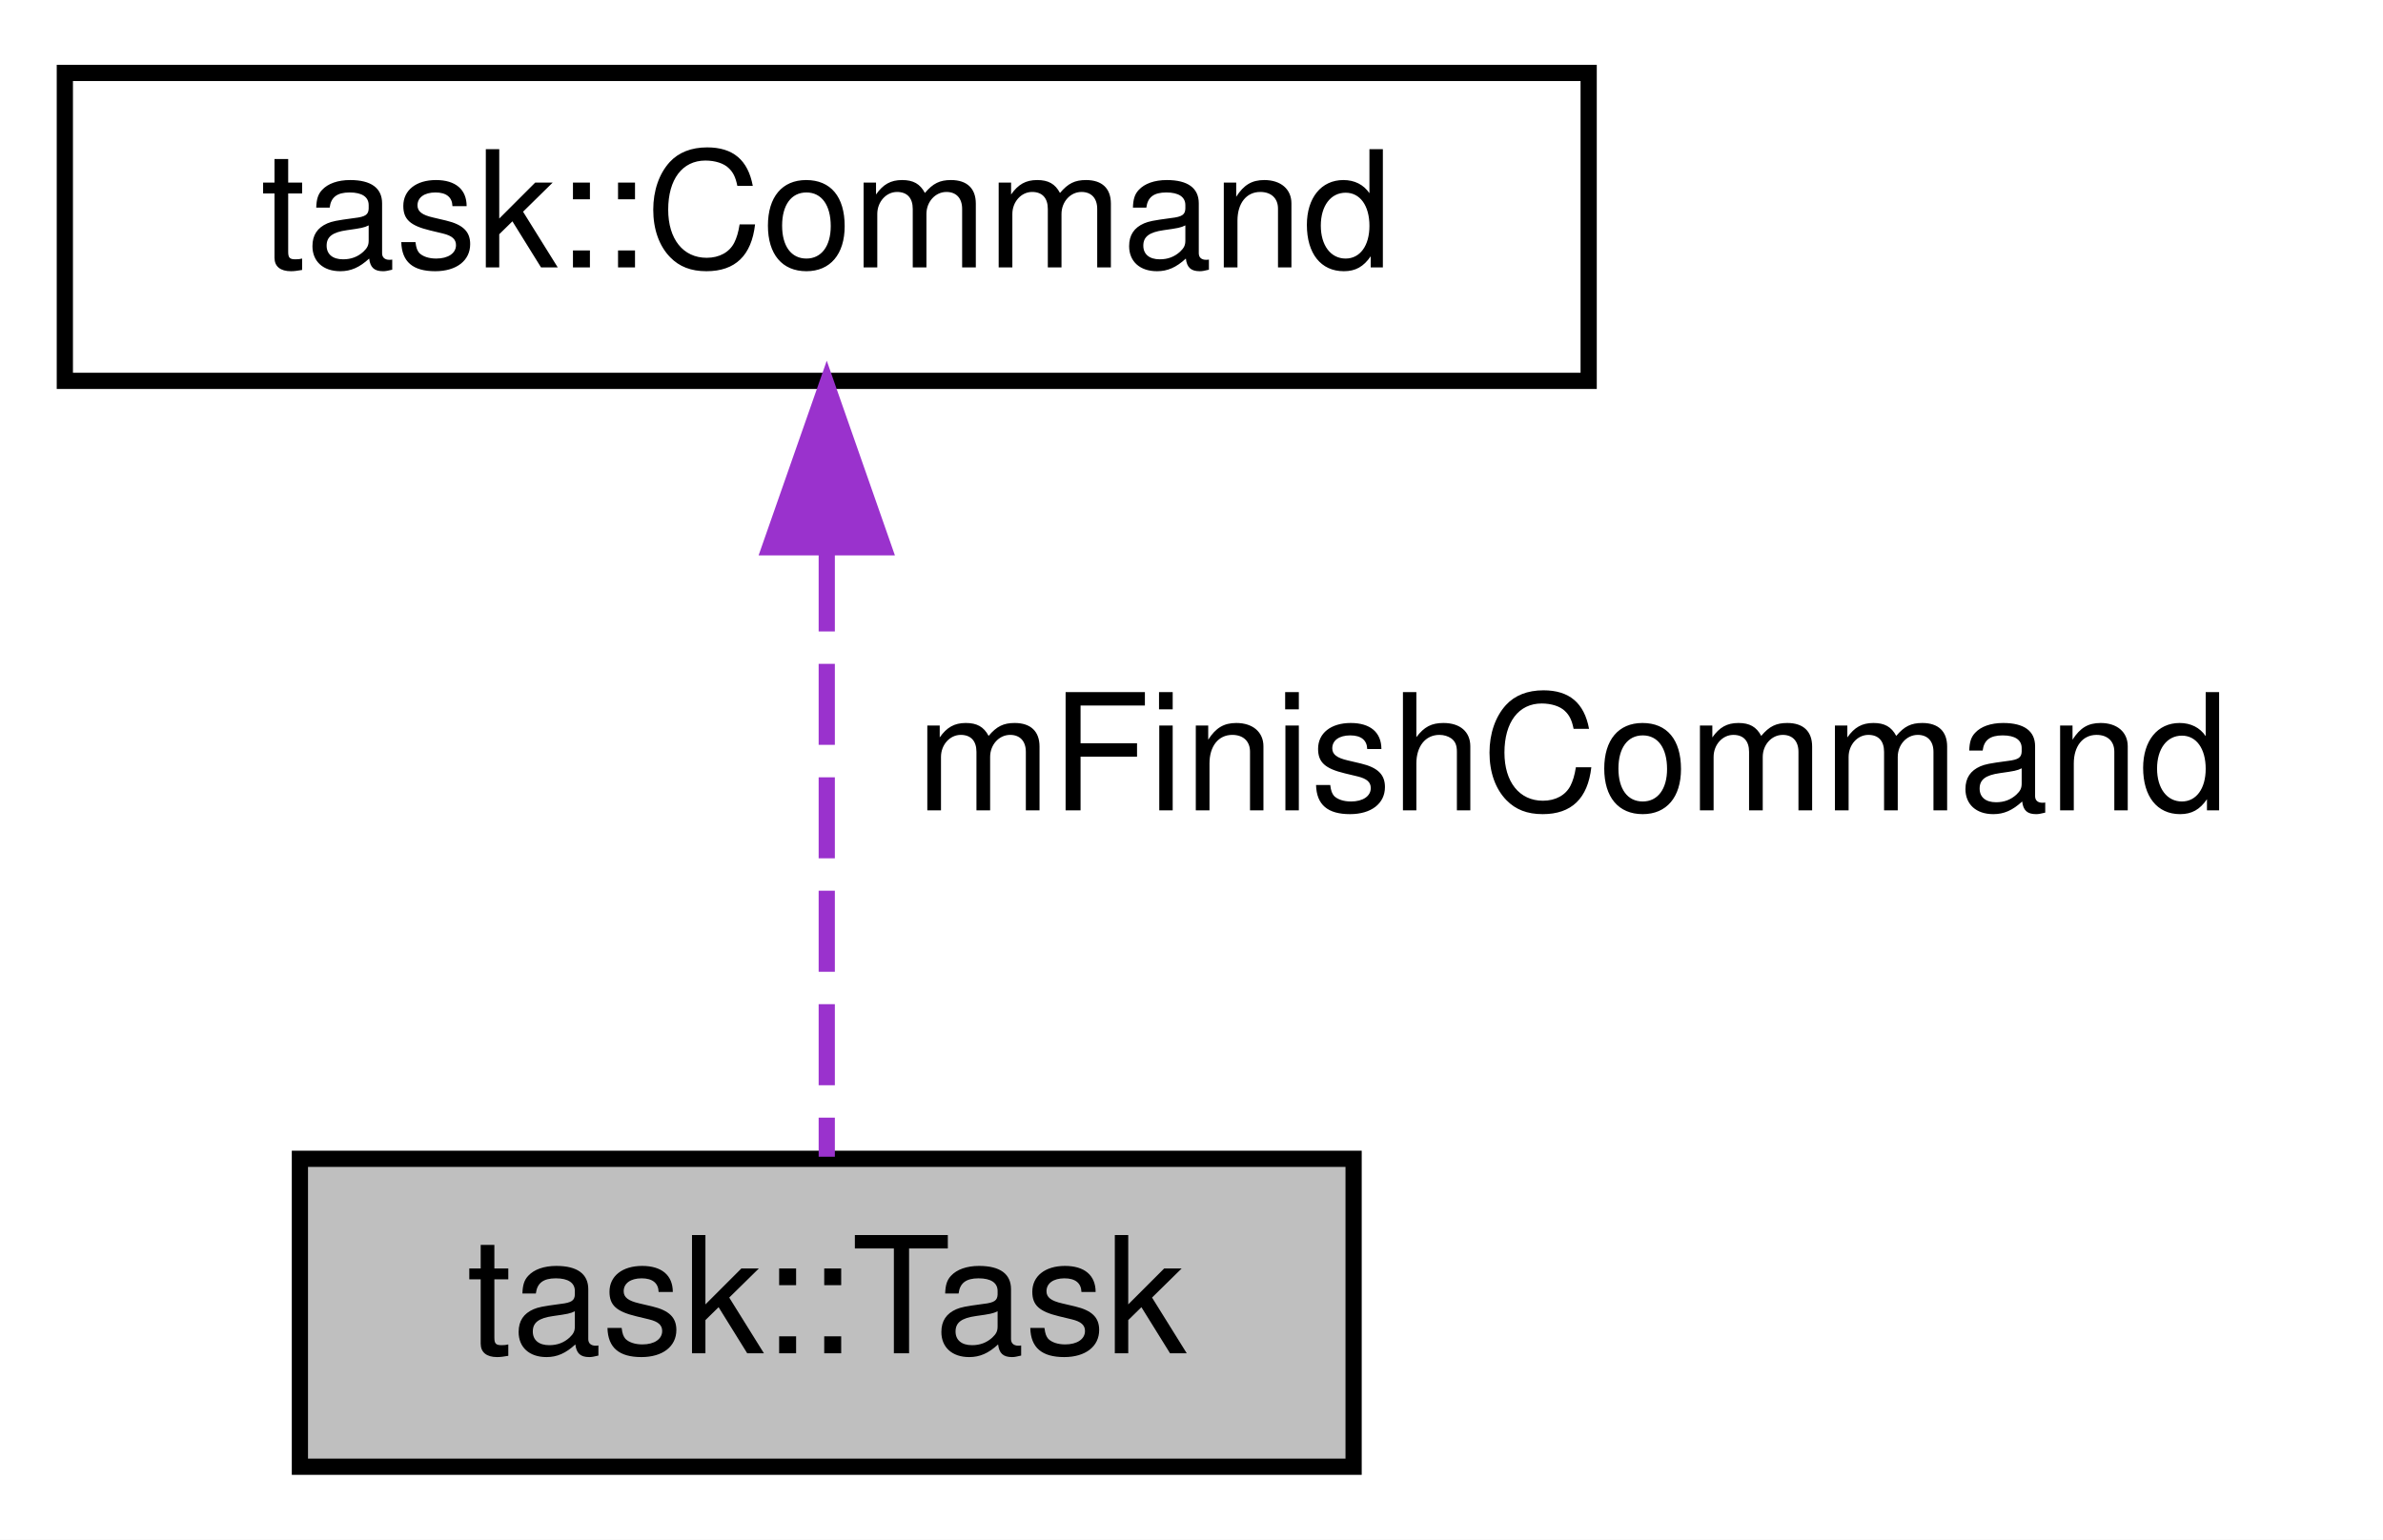
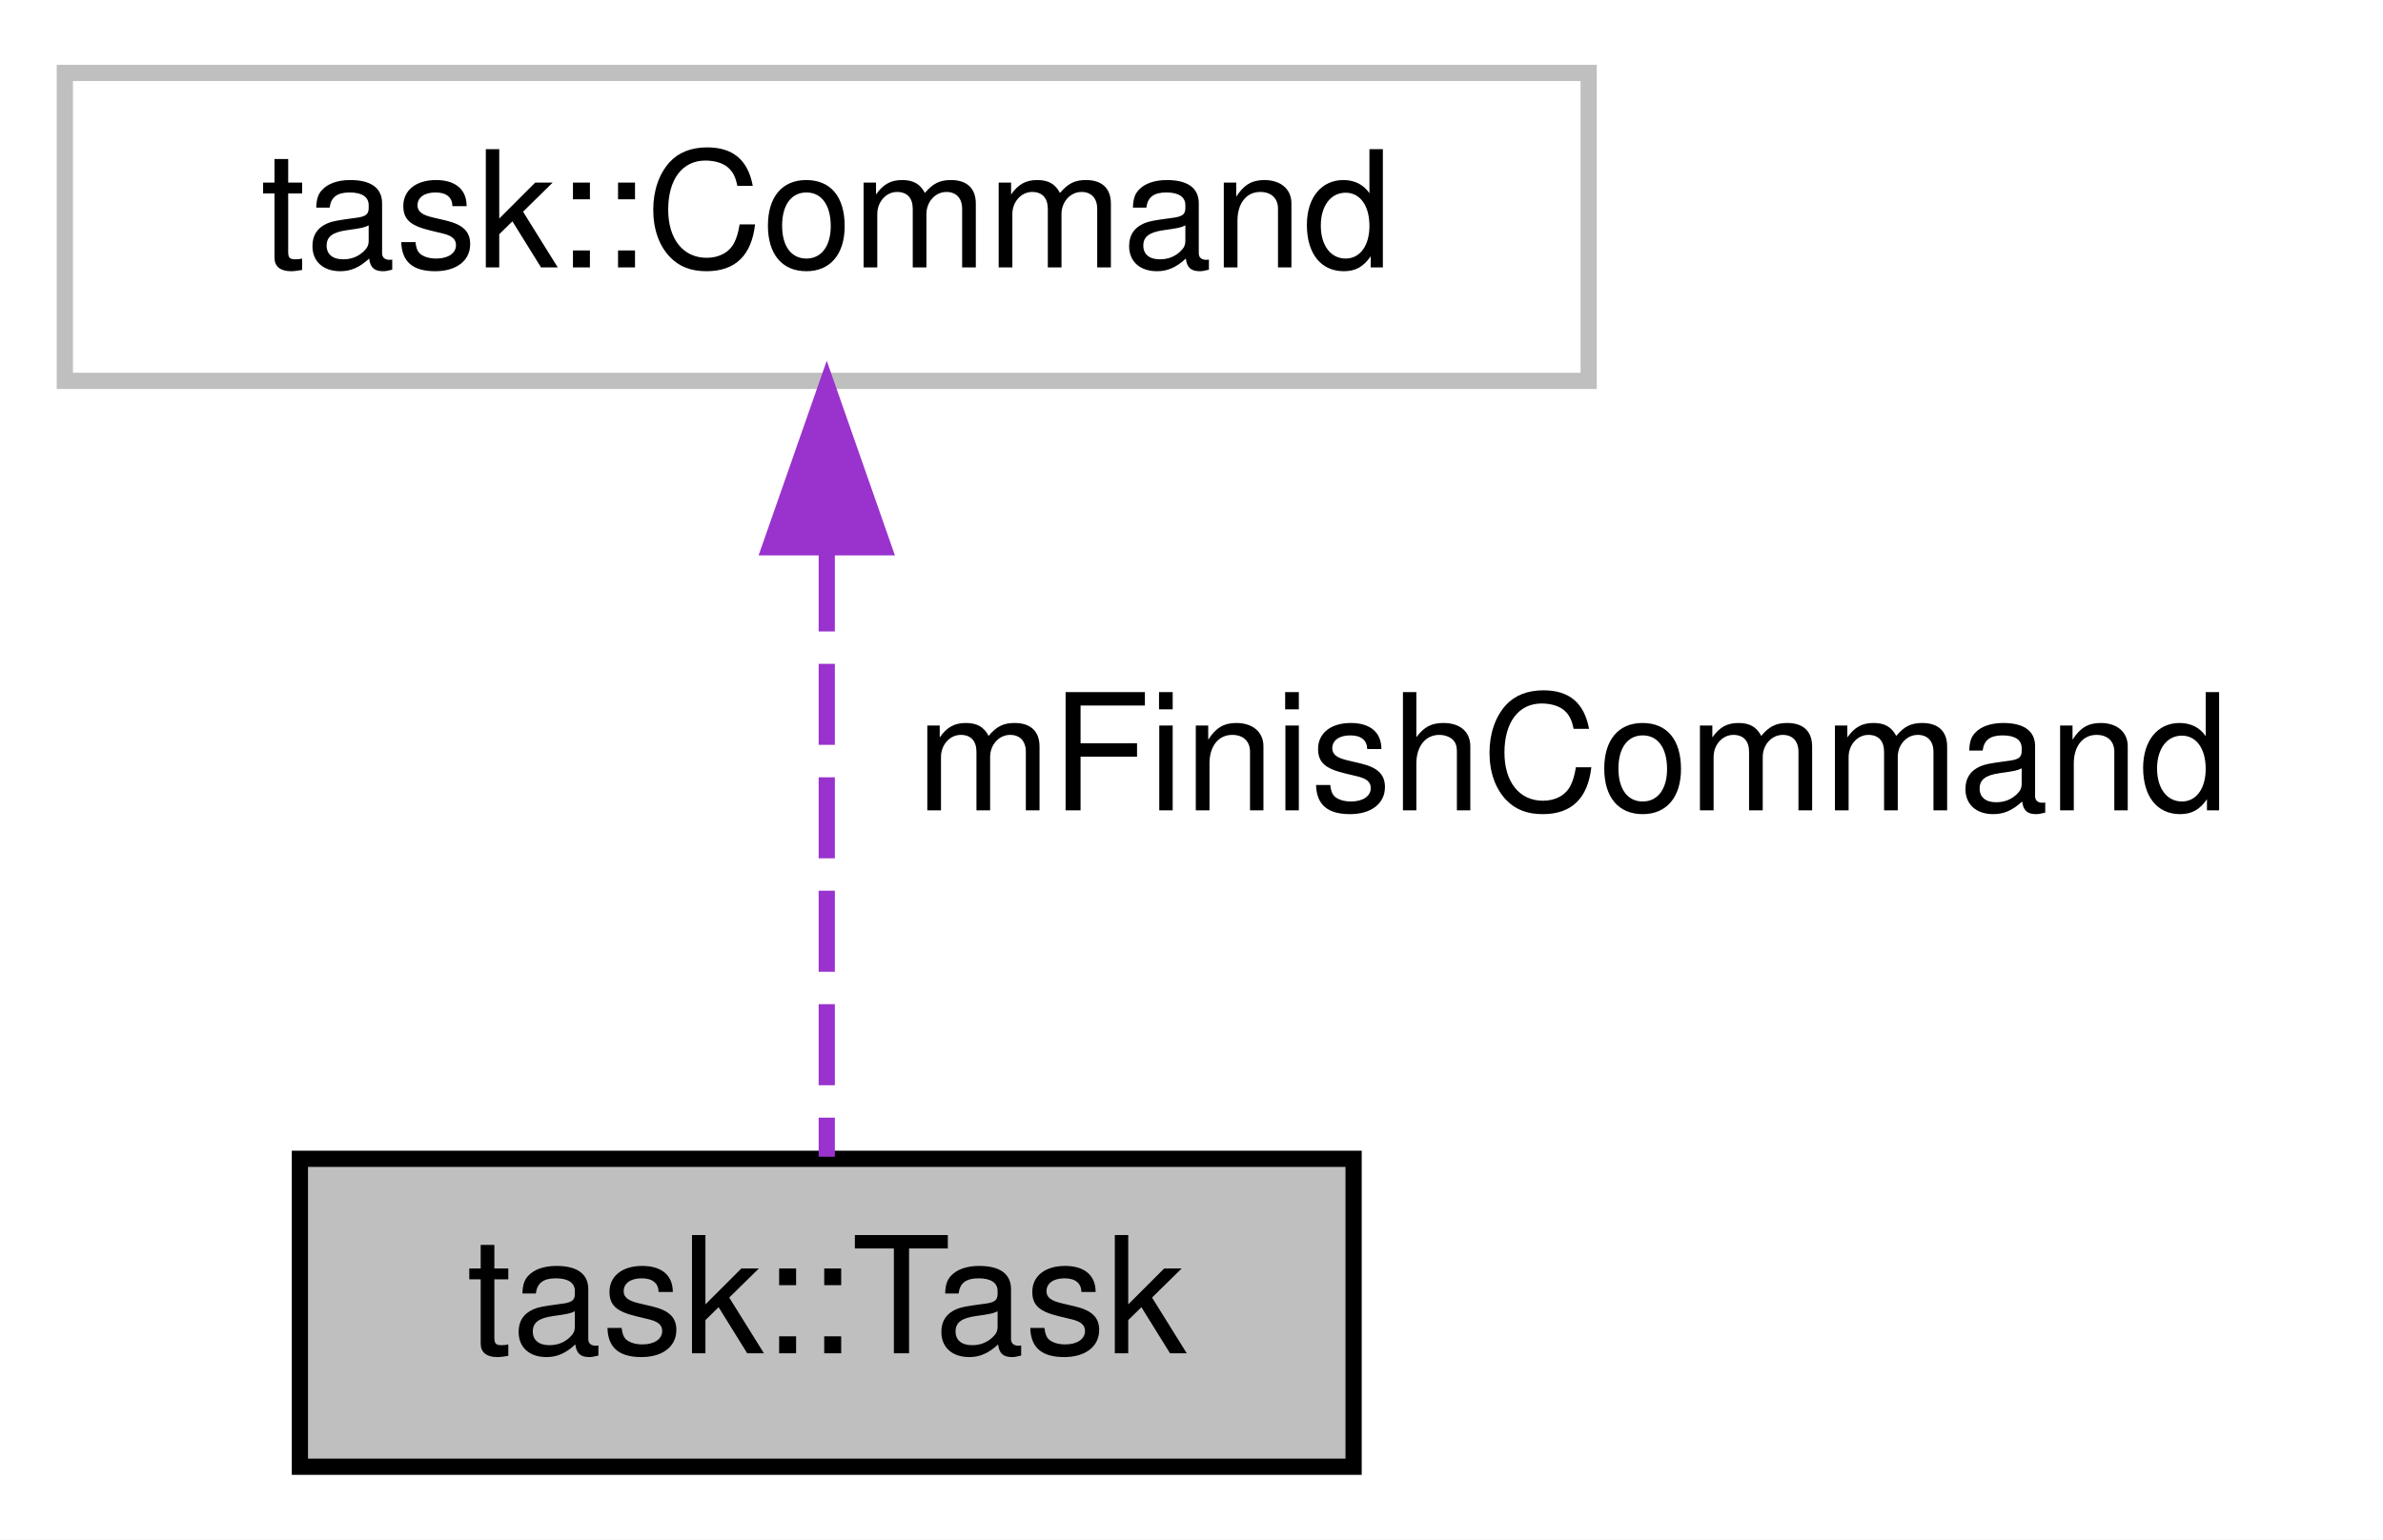
<svg xmlns="http://www.w3.org/2000/svg" xmlns:xlink="http://www.w3.org/1999/xlink" width="147pt" height="95pt" viewBox="0.00 0.00 147.00 95.00">
  <g id="graph0" class="graph" transform="scale(1 1) rotate(0) translate(4 91)">
    <polygon fill="white" stroke="transparent" points="-4,4 -4,-91 143,-91 143,4 -4,4" />
    <g id="node1" class="node">
      <g id="a_node1">
        <a xlink:title=" ">
          <polygon fill="#bfbfbf" stroke="black" points="14.5,-0.5 14.5,-19.5 79.5,-19.5 79.5,-0.5 14.5,-0.5" />
          <text text-anchor="middle" x="47" y="-7.5" font-family="Helvetica,sans-Serif" font-size="10.00">task::Task</text>
        </a>
      </g>
    </g>
    <g id="node2" class="node">
      <g id="a_node2">
        <a xlink:href="classtask_1_1_command.html" target="_top" xlink:title=" ">
-           <polygon fill="white" stroke="black" points="0,-67.5 0,-86.5 94,-86.5 94,-67.5 0,-67.5" />
+           <polygon fill="white" stroke="#bfbfbf" points="0,-67.5 0,-86.5 94,-86.5 94,-67.5 0,-67.5" />
          <text text-anchor="middle" x="47" y="-74.5" font-family="Helvetica,sans-Serif" font-size="10.00">task::Command</text>
        </a>
      </g>
    </g>
    <g id="edge1" class="edge">
      <path fill="none" stroke="#9a32cd" stroke-dasharray="5,2" d="M47,-57.04C47,-44.67 47,-29.12 47,-19.63" />
      <polygon fill="#9a32cd" stroke="#9a32cd" points="43.5,-57.23 47,-67.23 50.5,-57.23 43.5,-57.23" />
      <text text-anchor="middle" x="93" y="-41" font-family="Helvetica,sans-Serif" font-size="10.00"> mFinishCommand</text>
    </g>
  </g>
</svg>
